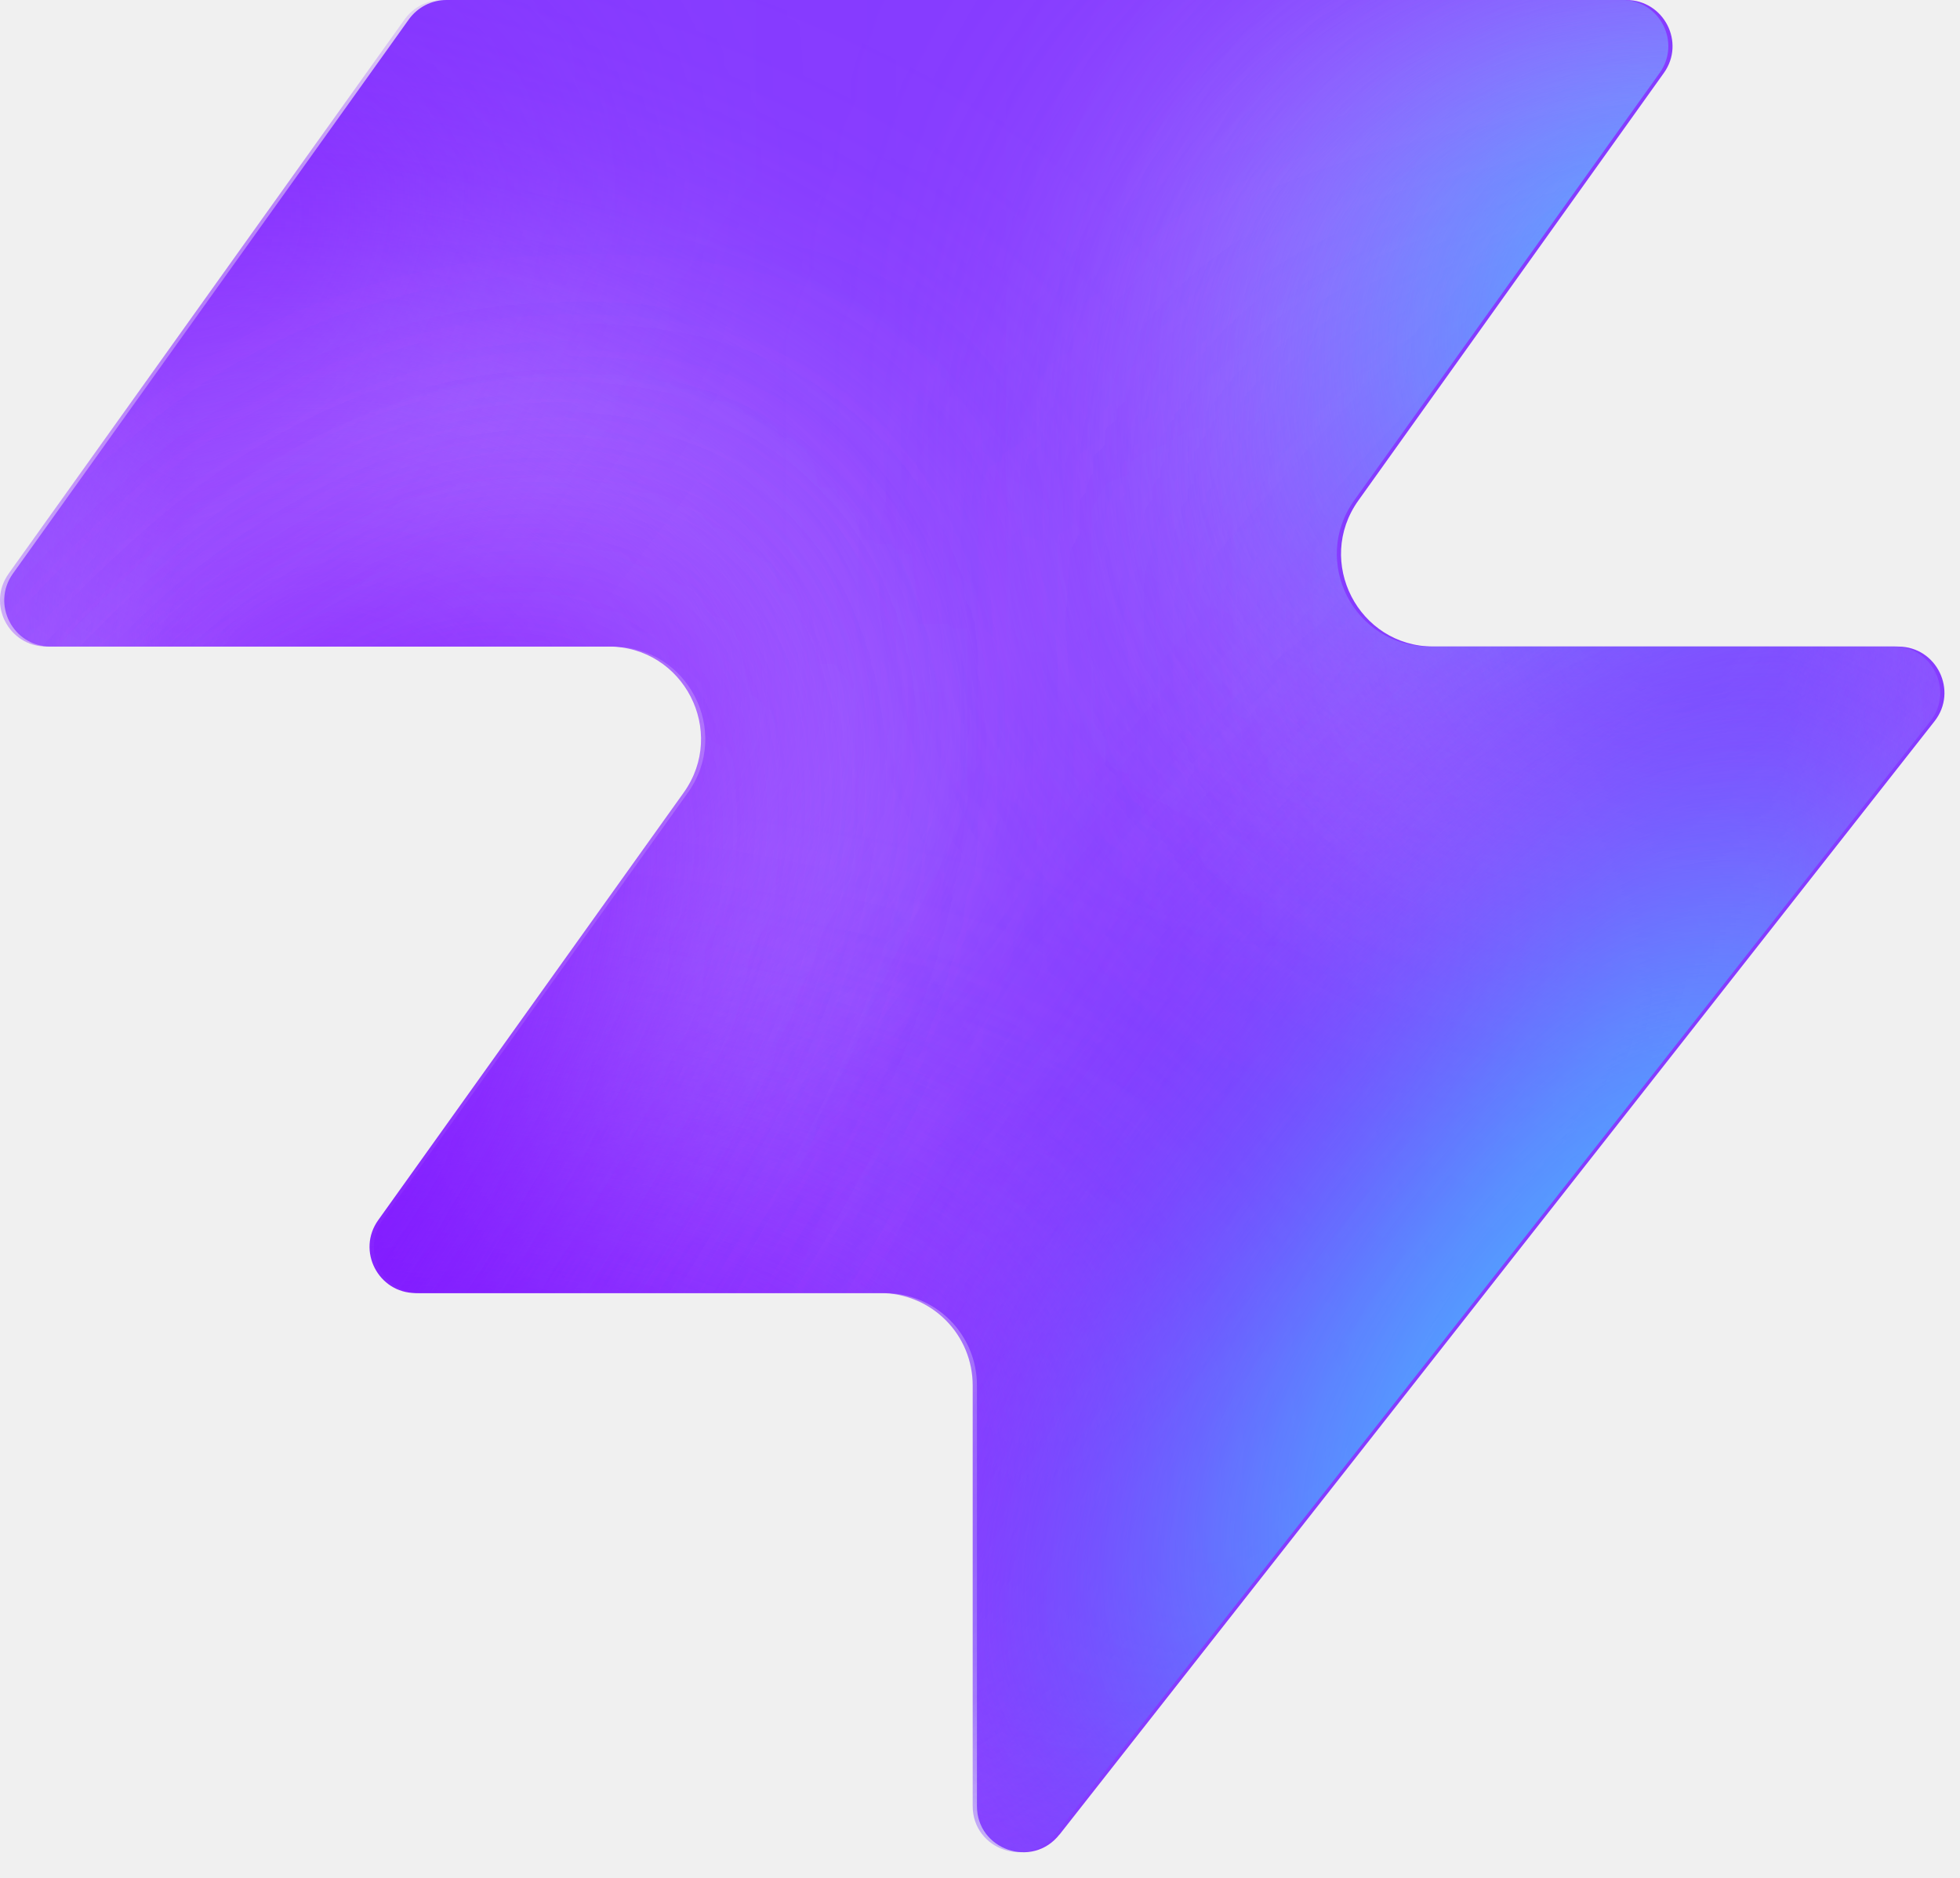
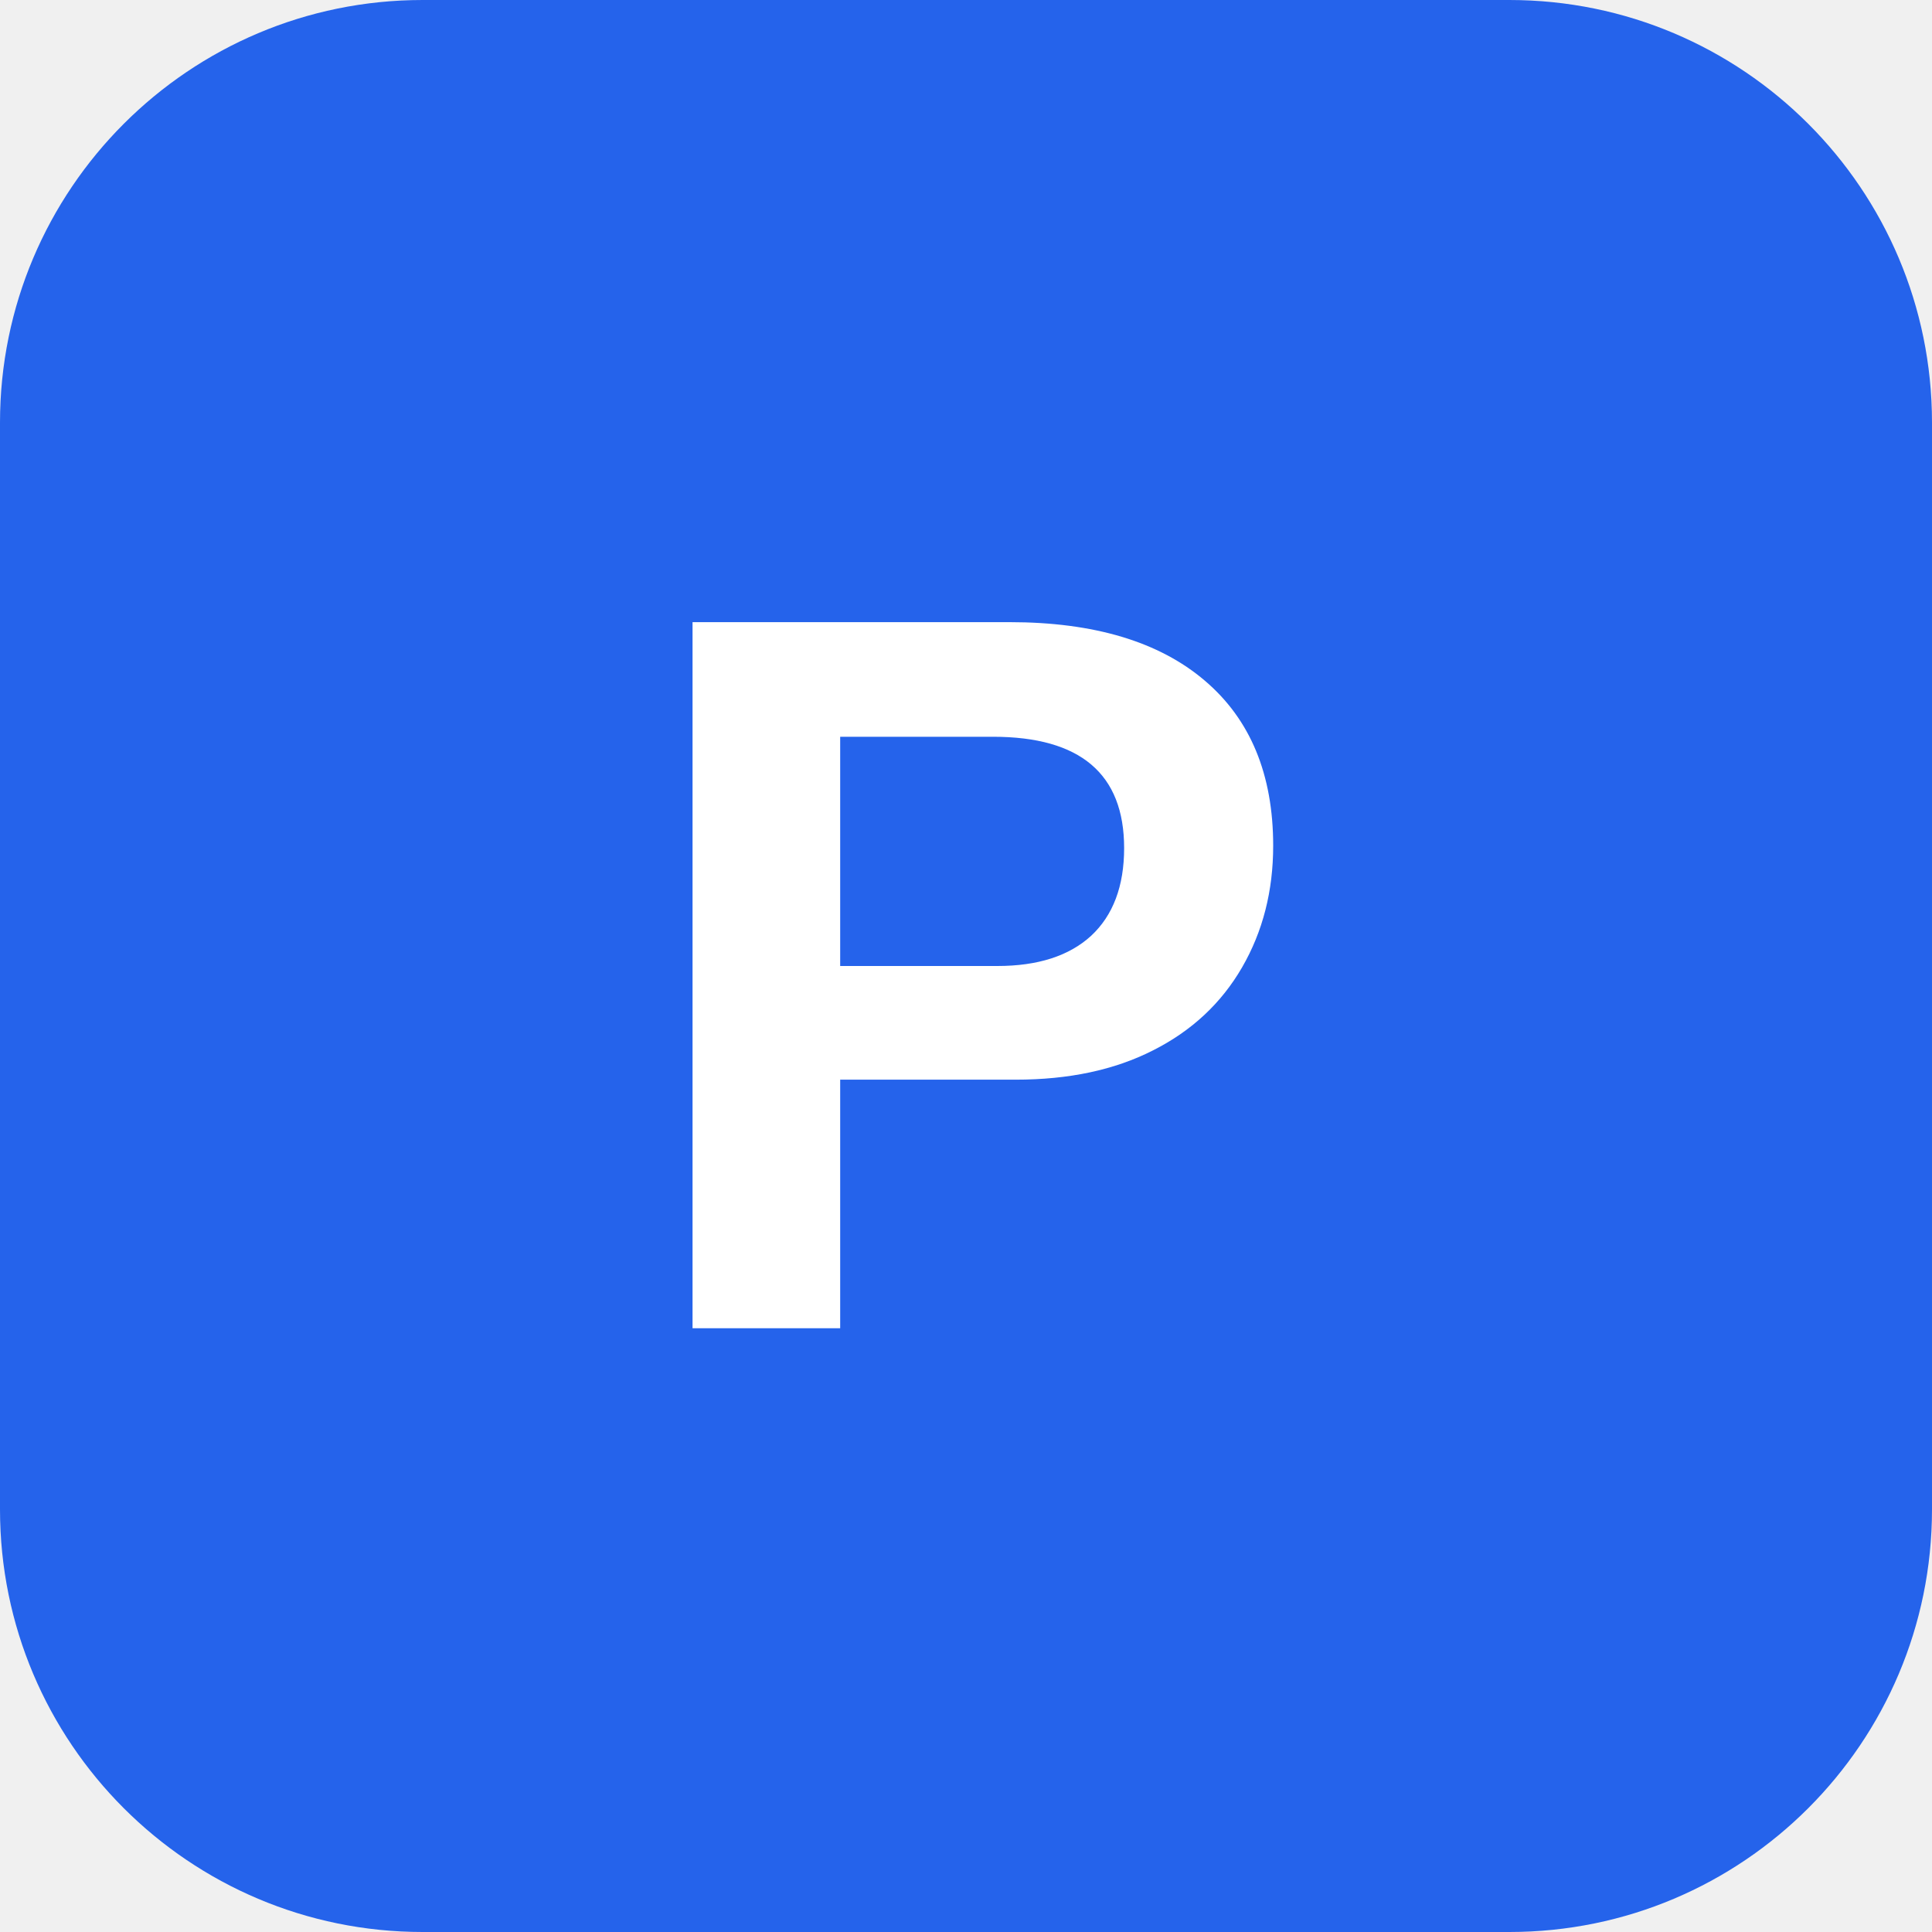
- <svg xmlns="http://www.w3.org/2000/svg" width="48" height="46" fill="none" viewBox="0 0 48 46">
-   <path fill="#863bff" d="M25.946 44.938c-.664.845-2.021.375-2.021-.698V33.937a2.26 2.26 0 0 0-2.262-2.262H10.287c-.92 0-1.456-1.04-.92-1.788l7.48-10.471c1.07-1.497 0-3.578-1.842-3.578H1.237c-.92 0-1.456-1.04-.92-1.788L10.013.474c.214-.297.556-.474.92-.474h28.894c.92 0 1.456 1.04.92 1.788l-7.48 10.471c-1.07 1.498 0 3.579 1.842 3.579h11.377c.943 0 1.473 1.088.89 1.83L25.947 44.94z" style="fill:#863bff;fill:color(display-p3 .525 .23 1);fill-opacity:1" />
-   <mask id="a" width="48" height="46" x="0" y="0" maskUnits="userSpaceOnUse" style="mask-type:alpha">
-     <path fill="#000" d="M25.842 44.938c-.664.844-2.021.375-2.021-.698V33.937a2.26 2.26 0 0 0-2.262-2.262H10.183c-.92 0-1.456-1.04-.92-1.788l7.48-10.471c1.07-1.498 0-3.579-1.842-3.579H1.133c-.92 0-1.456-1.04-.92-1.787L9.91.473c.214-.297.556-.474.92-.474h28.894c.92 0 1.456 1.04.92 1.788l-7.48 10.471c-1.07 1.498 0 3.578 1.842 3.578h11.377c.943 0 1.473 1.088.89 1.832L25.843 44.94z" style="fill:#000;fill-opacity:1" />
-   </mask>
-   <g mask="url(#a)">
-     <g filter="url(#b)">
-       <ellipse cx="5.508" cy="14.704" fill="#ede6ff" rx="5.508" ry="14.704" style="fill:#ede6ff;fill:color(display-p3 .927 .903 1);fill-opacity:1" transform="matrix(.00324 1 1 -.00324 -4.47 31.516)" />
-     </g>
-     <g filter="url(#c)">
-       <ellipse cx="10.399" cy="29.851" fill="#ede6ff" rx="10.399" ry="29.851" style="fill:#ede6ff;fill:color(display-p3 .927 .903 1);fill-opacity:1" transform="matrix(.00324 1 1 -.00324 -39.328 7.883)" />
-     </g>
-     <g filter="url(#d)">
-       <ellipse cx="5.508" cy="30.487" fill="#7e14ff" rx="5.508" ry="30.487" style="fill:#7e14ff;fill:color(display-p3 .492 .077 1);fill-opacity:1" transform="rotate(89.814 -25.913 -14.639)scale(1 -1)" />
-     </g>
-     <g filter="url(#e)">
-       <ellipse cx="5.508" cy="30.599" fill="#7e14ff" rx="5.508" ry="30.599" style="fill:#7e14ff;fill:color(display-p3 .492 .077 1);fill-opacity:1" transform="rotate(89.814 -32.644 -3.334)scale(1 -1)" />
-     </g>
-     <g filter="url(#f)">
-       <ellipse cx="5.508" cy="30.599" fill="#7e14ff" rx="5.508" ry="30.599" style="fill:#7e14ff;fill:color(display-p3 .492 .077 1);fill-opacity:1" transform="matrix(.00324 1 1 -.00324 -34.34 30.47)" />
-     </g>
-     <g filter="url(#g)">
-       <ellipse cx="14.072" cy="22.078" fill="#ede6ff" rx="14.072" ry="22.078" style="fill:#ede6ff;fill:color(display-p3 .927 .903 1);fill-opacity:1" transform="rotate(93.35 24.506 48.493)scale(-1 1)" />
-     </g>
-     <g filter="url(#h)">
-       <ellipse cx="3.47" cy="21.501" fill="#7e14ff" rx="3.47" ry="21.501" style="fill:#7e14ff;fill:color(display-p3 .492 .077 1);fill-opacity:1" transform="rotate(89.009 28.708 47.59)scale(-1 1)" />
-     </g>
-     <g filter="url(#i)">
-       <ellipse cx="3.47" cy="21.501" fill="#7e14ff" rx="3.47" ry="21.501" style="fill:#7e14ff;fill:color(display-p3 .492 .077 1);fill-opacity:1" transform="rotate(89.009 28.708 47.59)scale(-1 1)" />
-     </g>
-     <g filter="url(#j)">
-       <ellipse cx=".387" cy="8.972" fill="#7e14ff" rx="4.407" ry="29.108" style="fill:#7e14ff;fill:color(display-p3 .492 .077 1);fill-opacity:1" transform="rotate(39.51 .387 8.972)" />
-     </g>
-     <g filter="url(#k)">
-       <ellipse cx="47.523" cy="-6.092" fill="#7e14ff" rx="4.407" ry="29.108" style="fill:#7e14ff;fill:color(display-p3 .492 .077 1);fill-opacity:1" transform="rotate(37.892 47.523 -6.092)" />
-     </g>
-     <g filter="url(#l)">
-       <ellipse cx="41.412" cy="6.333" fill="#47bfff" rx="5.971" ry="9.665" style="fill:#47bfff;fill:color(display-p3 .28 .748 1);fill-opacity:1" transform="rotate(37.892 41.412 6.333)" />
-     </g>
-     <g filter="url(#m)">
-       <ellipse cx="-1.879" cy="38.332" fill="#7e14ff" rx="4.407" ry="29.108" style="fill:#7e14ff;fill:color(display-p3 .492 .077 1);fill-opacity:1" transform="rotate(37.892 -1.88 38.332)" />
-     </g>
-     <g filter="url(#n)">
-       <ellipse cx="-1.879" cy="38.332" fill="#7e14ff" rx="4.407" ry="29.108" style="fill:#7e14ff;fill:color(display-p3 .492 .077 1);fill-opacity:1" transform="rotate(37.892 -1.88 38.332)" />
-     </g>
-     <g filter="url(#o)">
-       <ellipse cx="35.651" cy="29.907" fill="#7e14ff" rx="4.407" ry="29.108" style="fill:#7e14ff;fill:color(display-p3 .492 .077 1);fill-opacity:1" transform="rotate(37.892 35.651 29.907)" />
-     </g>
-     <g filter="url(#p)">
-       <ellipse cx="38.418" cy="32.4" fill="#47bfff" rx="5.971" ry="15.297" style="fill:#47bfff;fill:color(display-p3 .28 .748 1);fill-opacity:1" transform="rotate(37.892 38.418 32.4)" />
-     </g>
-   </g>
-   <defs>
-     <filter id="b" width="60.045" height="41.654" x="-19.77" y="16.149" color-interpolation-filters="sRGB" filterUnits="userSpaceOnUse">
-       <feFlood flood-opacity="0" result="BackgroundImageFix" />
-       <feBlend in="SourceGraphic" in2="BackgroundImageFix" result="shape" />
-       <feGaussianBlur result="effect1_foregroundBlur_2002_17158" stdDeviation="7.659" />
-     </filter>
-     <filter id="c" width="90.34" height="51.437" x="-54.613" y="-7.533" color-interpolation-filters="sRGB" filterUnits="userSpaceOnUse">
-       <feFlood flood-opacity="0" result="BackgroundImageFix" />
-       <feBlend in="SourceGraphic" in2="BackgroundImageFix" result="shape" />
-       <feGaussianBlur result="effect1_foregroundBlur_2002_17158" stdDeviation="7.659" />
-     </filter>
-     <filter id="d" width="79.355" height="29.4" x="-49.64" y="2.03" color-interpolation-filters="sRGB" filterUnits="userSpaceOnUse">
-       <feFlood flood-opacity="0" result="BackgroundImageFix" />
-       <feBlend in="SourceGraphic" in2="BackgroundImageFix" result="shape" />
-       <feGaussianBlur result="effect1_foregroundBlur_2002_17158" stdDeviation="4.596" />
-     </filter>
-     <filter id="e" width="79.579" height="29.4" x="-45.045" y="20.029" color-interpolation-filters="sRGB" filterUnits="userSpaceOnUse">
-       <feFlood flood-opacity="0" result="BackgroundImageFix" />
-       <feBlend in="SourceGraphic" in2="BackgroundImageFix" result="shape" />
-       <feGaussianBlur result="effect1_foregroundBlur_2002_17158" stdDeviation="4.596" />
-     </filter>
-     <filter id="f" width="79.579" height="29.4" x="-43.513" y="21.178" color-interpolation-filters="sRGB" filterUnits="userSpaceOnUse">
-       <feFlood flood-opacity="0" result="BackgroundImageFix" />
-       <feBlend in="SourceGraphic" in2="BackgroundImageFix" result="shape" />
-       <feGaussianBlur result="effect1_foregroundBlur_2002_17158" stdDeviation="4.596" />
-     </filter>
-     <filter id="g" width="74.749" height="58.852" x="15.756" y="-17.901" color-interpolation-filters="sRGB" filterUnits="userSpaceOnUse">
-       <feFlood flood-opacity="0" result="BackgroundImageFix" />
-       <feBlend in="SourceGraphic" in2="BackgroundImageFix" result="shape" />
-       <feGaussianBlur result="effect1_foregroundBlur_2002_17158" stdDeviation="7.659" />
-     </filter>
-     <filter id="h" width="61.377" height="25.362" x="23.548" y="2.284" color-interpolation-filters="sRGB" filterUnits="userSpaceOnUse">
-       <feFlood flood-opacity="0" result="BackgroundImageFix" />
-       <feBlend in="SourceGraphic" in2="BackgroundImageFix" result="shape" />
-       <feGaussianBlur result="effect1_foregroundBlur_2002_17158" stdDeviation="4.596" />
-     </filter>
-     <filter id="i" width="61.377" height="25.362" x="23.548" y="2.284" color-interpolation-filters="sRGB" filterUnits="userSpaceOnUse">
-       <feFlood flood-opacity="0" result="BackgroundImageFix" />
-       <feBlend in="SourceGraphic" in2="BackgroundImageFix" result="shape" />
-       <feGaussianBlur result="effect1_foregroundBlur_2002_17158" stdDeviation="4.596" />
-     </filter>
-     <filter id="j" width="56.045" height="63.649" x="-27.636" y="-22.853" color-interpolation-filters="sRGB" filterUnits="userSpaceOnUse">
-       <feFlood flood-opacity="0" result="BackgroundImageFix" />
-       <feBlend in="SourceGraphic" in2="BackgroundImageFix" result="shape" />
-       <feGaussianBlur result="effect1_foregroundBlur_2002_17158" stdDeviation="4.596" />
-     </filter>
-     <filter id="k" width="54.814" height="64.646" x="20.116" y="-38.415" color-interpolation-filters="sRGB" filterUnits="userSpaceOnUse">
-       <feFlood flood-opacity="0" result="BackgroundImageFix" />
-       <feBlend in="SourceGraphic" in2="BackgroundImageFix" result="shape" />
-       <feGaussianBlur result="effect1_foregroundBlur_2002_17158" stdDeviation="4.596" />
-     </filter>
-     <filter id="l" width="33.541" height="35.313" x="24.641" y="-11.323" color-interpolation-filters="sRGB" filterUnits="userSpaceOnUse">
-       <feFlood flood-opacity="0" result="BackgroundImageFix" />
-       <feBlend in="SourceGraphic" in2="BackgroundImageFix" result="shape" />
-       <feGaussianBlur result="effect1_foregroundBlur_2002_17158" stdDeviation="4.596" />
-     </filter>
-     <filter id="m" width="54.814" height="64.646" x="-29.286" y="6.009" color-interpolation-filters="sRGB" filterUnits="userSpaceOnUse">
-       <feFlood flood-opacity="0" result="BackgroundImageFix" />
-       <feBlend in="SourceGraphic" in2="BackgroundImageFix" result="shape" />
-       <feGaussianBlur result="effect1_foregroundBlur_2002_17158" stdDeviation="4.596" />
-     </filter>
-     <filter id="n" width="54.814" height="64.646" x="-29.286" y="6.009" color-interpolation-filters="sRGB" filterUnits="userSpaceOnUse">
-       <feFlood flood-opacity="0" result="BackgroundImageFix" />
-       <feBlend in="SourceGraphic" in2="BackgroundImageFix" result="shape" />
-       <feGaussianBlur result="effect1_foregroundBlur_2002_17158" stdDeviation="4.596" />
-     </filter>
-     <filter id="o" width="54.814" height="64.646" x="8.244" y="-2.416" color-interpolation-filters="sRGB" filterUnits="userSpaceOnUse">
-       <feFlood flood-opacity="0" result="BackgroundImageFix" />
-       <feBlend in="SourceGraphic" in2="BackgroundImageFix" result="shape" />
-       <feGaussianBlur result="effect1_foregroundBlur_2002_17158" stdDeviation="4.596" />
-     </filter>
-     <filter id="p" width="39.409" height="43.623" x="18.713" y="10.588" color-interpolation-filters="sRGB" filterUnits="userSpaceOnUse">
-       <feFlood flood-opacity="0" result="BackgroundImageFix" />
-       <feBlend in="SourceGraphic" in2="BackgroundImageFix" result="shape" />
-       <feGaussianBlur result="effect1_foregroundBlur_2002_17158" stdDeviation="4.596" />
-     </filter>
-   </defs>
+ <svg xmlns="http://www.w3.org/2000/svg" viewBox="0 0 64 64" width="64" height="64">
+   <rect width="64" height="64" rx="14" fill="#2563EB" />
+   <text x="32" y="44" font-family="Poppins, Arial, sans-serif" font-weight="700" font-size="34" fill="#FFFFFF" text-anchor="middle">P</text>
</svg>
